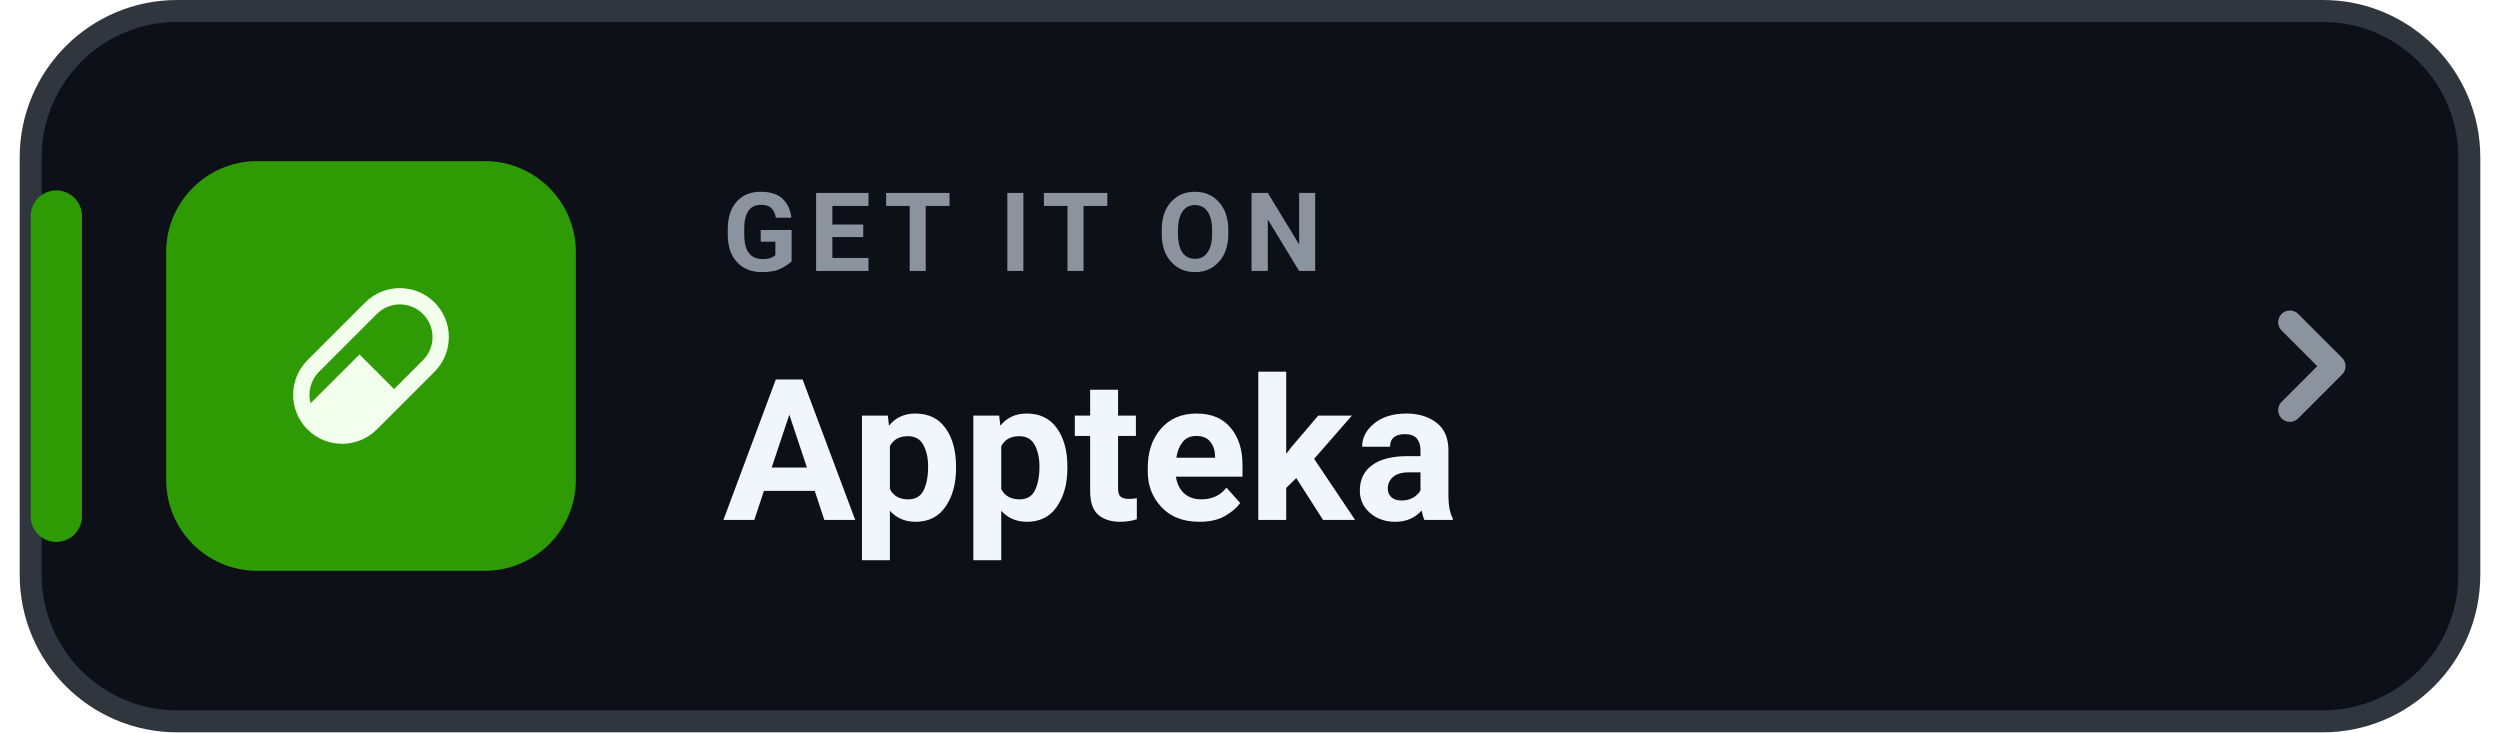
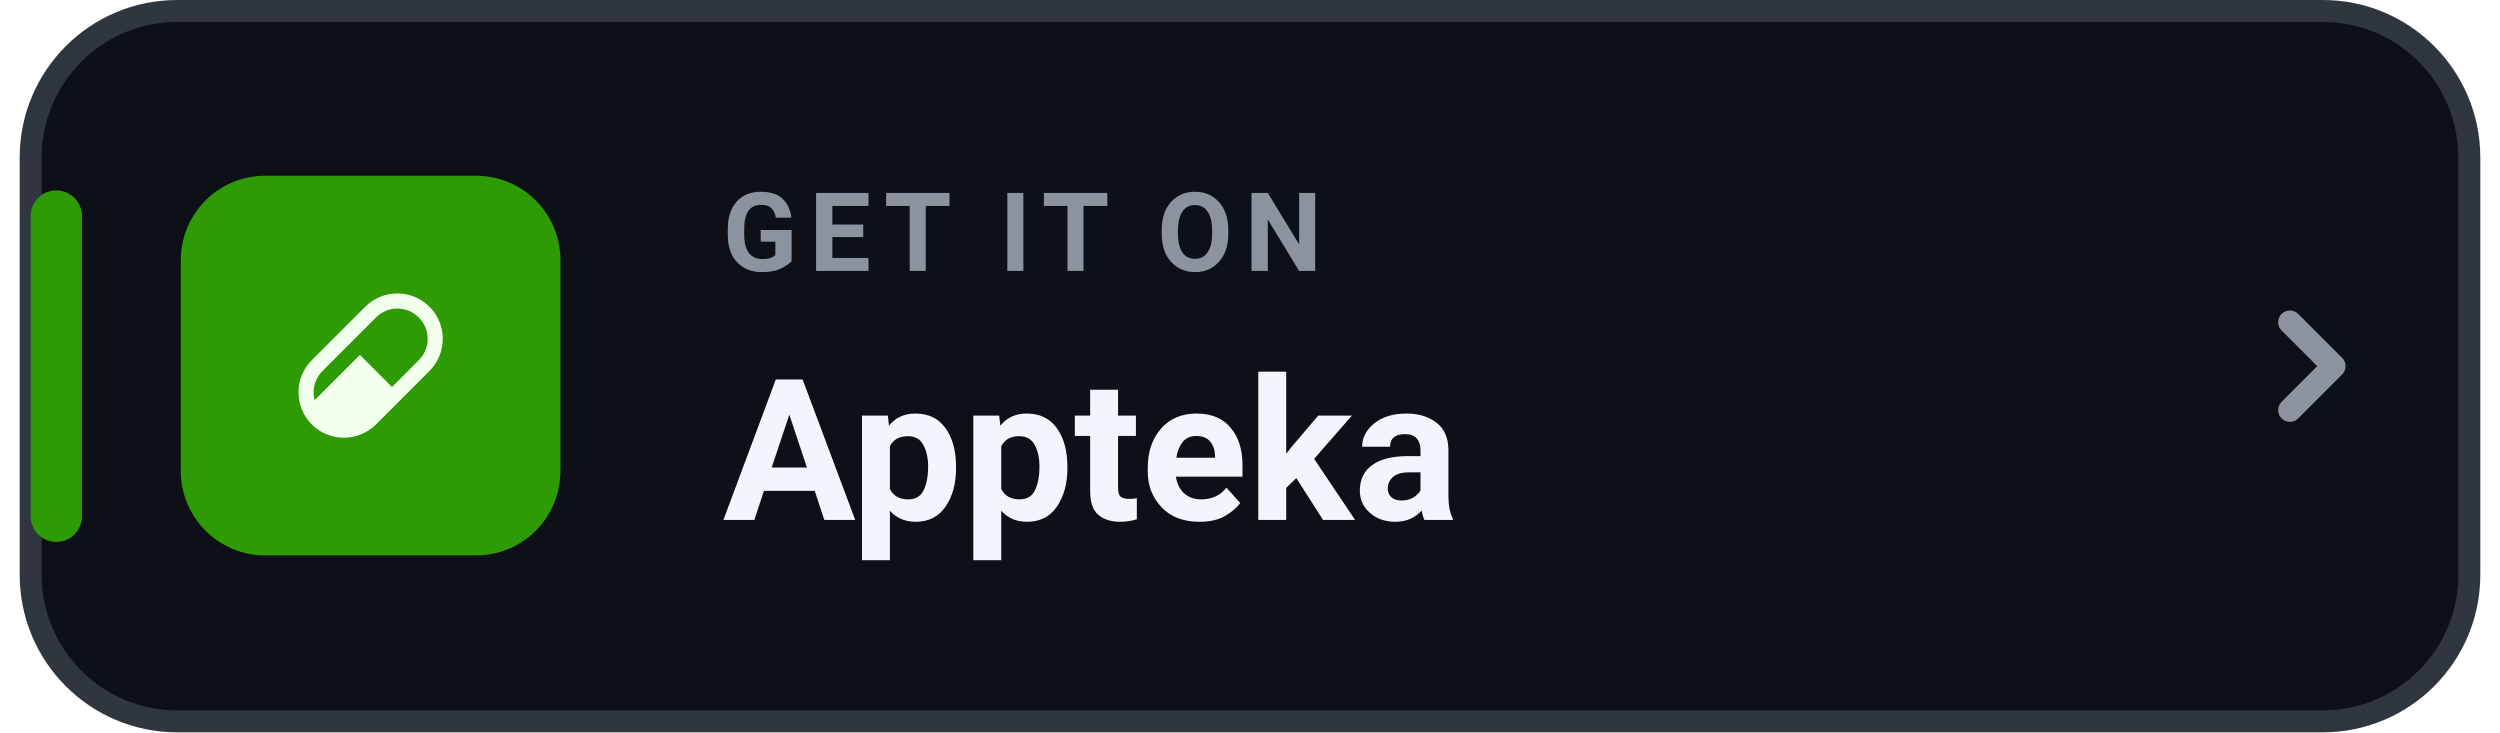
<svg xmlns="http://www.w3.org/2000/svg" width="198" height="58" viewBox="0 0 168 50" role="img" aria-label="GET IT ON Appteka">
  <rect x=".75" y=".75" width="166.5" height="48.5" rx="10" fill="#0D1117" stroke="#30363D" stroke-width="1.5" />
  <rect x=".75" y="13" width="3.5" height="24" rx="1.75" fill="#2F9B04" />
-   <g transform="translate(10 11) scale(0.259)">
+   <g transform="translate(11 12) scale(0.24)">
    <rect width="108" height="108" rx="24" fill="#2F9B04" />
    <g transform="translate(33.48 33.48) scale(0.1465714)">
      <path fill="#F2FFED" d="M25.768,129.575L129.575,25.768C164.08,-8.589 219.727,-8.589 254.232,25.768C288.589,60.126 288.589,115.92 254.232,150.425L150.425,254.232C115.92,288.589 60.126,288.589 25.768,254.232C-8.589,219.727 -8.589,164.08 25.768,129.575ZM46.618,150.425C31.201,165.695 26.062,187.572 31.348,207.1L119.297,119.297L181.552,181.552L233.382,129.575C256.434,106.67 256.434,69.523 233.382,46.618C210.477,23.566 173.33,23.566 150.425,46.618L46.618,150.425Z" />
    </g>
  </g>
  <text x="48" y="18.5" fill="#8B949E" font-family="-apple-system,BlinkMacSystemFont,'Segoe UI',Roboto,Helvetica,Arial,sans-serif" font-size="7.5" font-weight="700" letter-spacing=".8">GET IT ON</text>
  <text x="48" y="35.5" fill="#F0F6FC" font-family="-apple-system,BlinkMacSystemFont,'Segoe UI',Roboto,Helvetica,Arial,sans-serif" font-size="13.5" font-weight="750">Appteka</text>
  <path d="M155 22l3 3-3 3" fill="none" stroke="#8B949E" stroke-width="1.6" stroke-linecap="round" stroke-linejoin="round" />
</svg>
